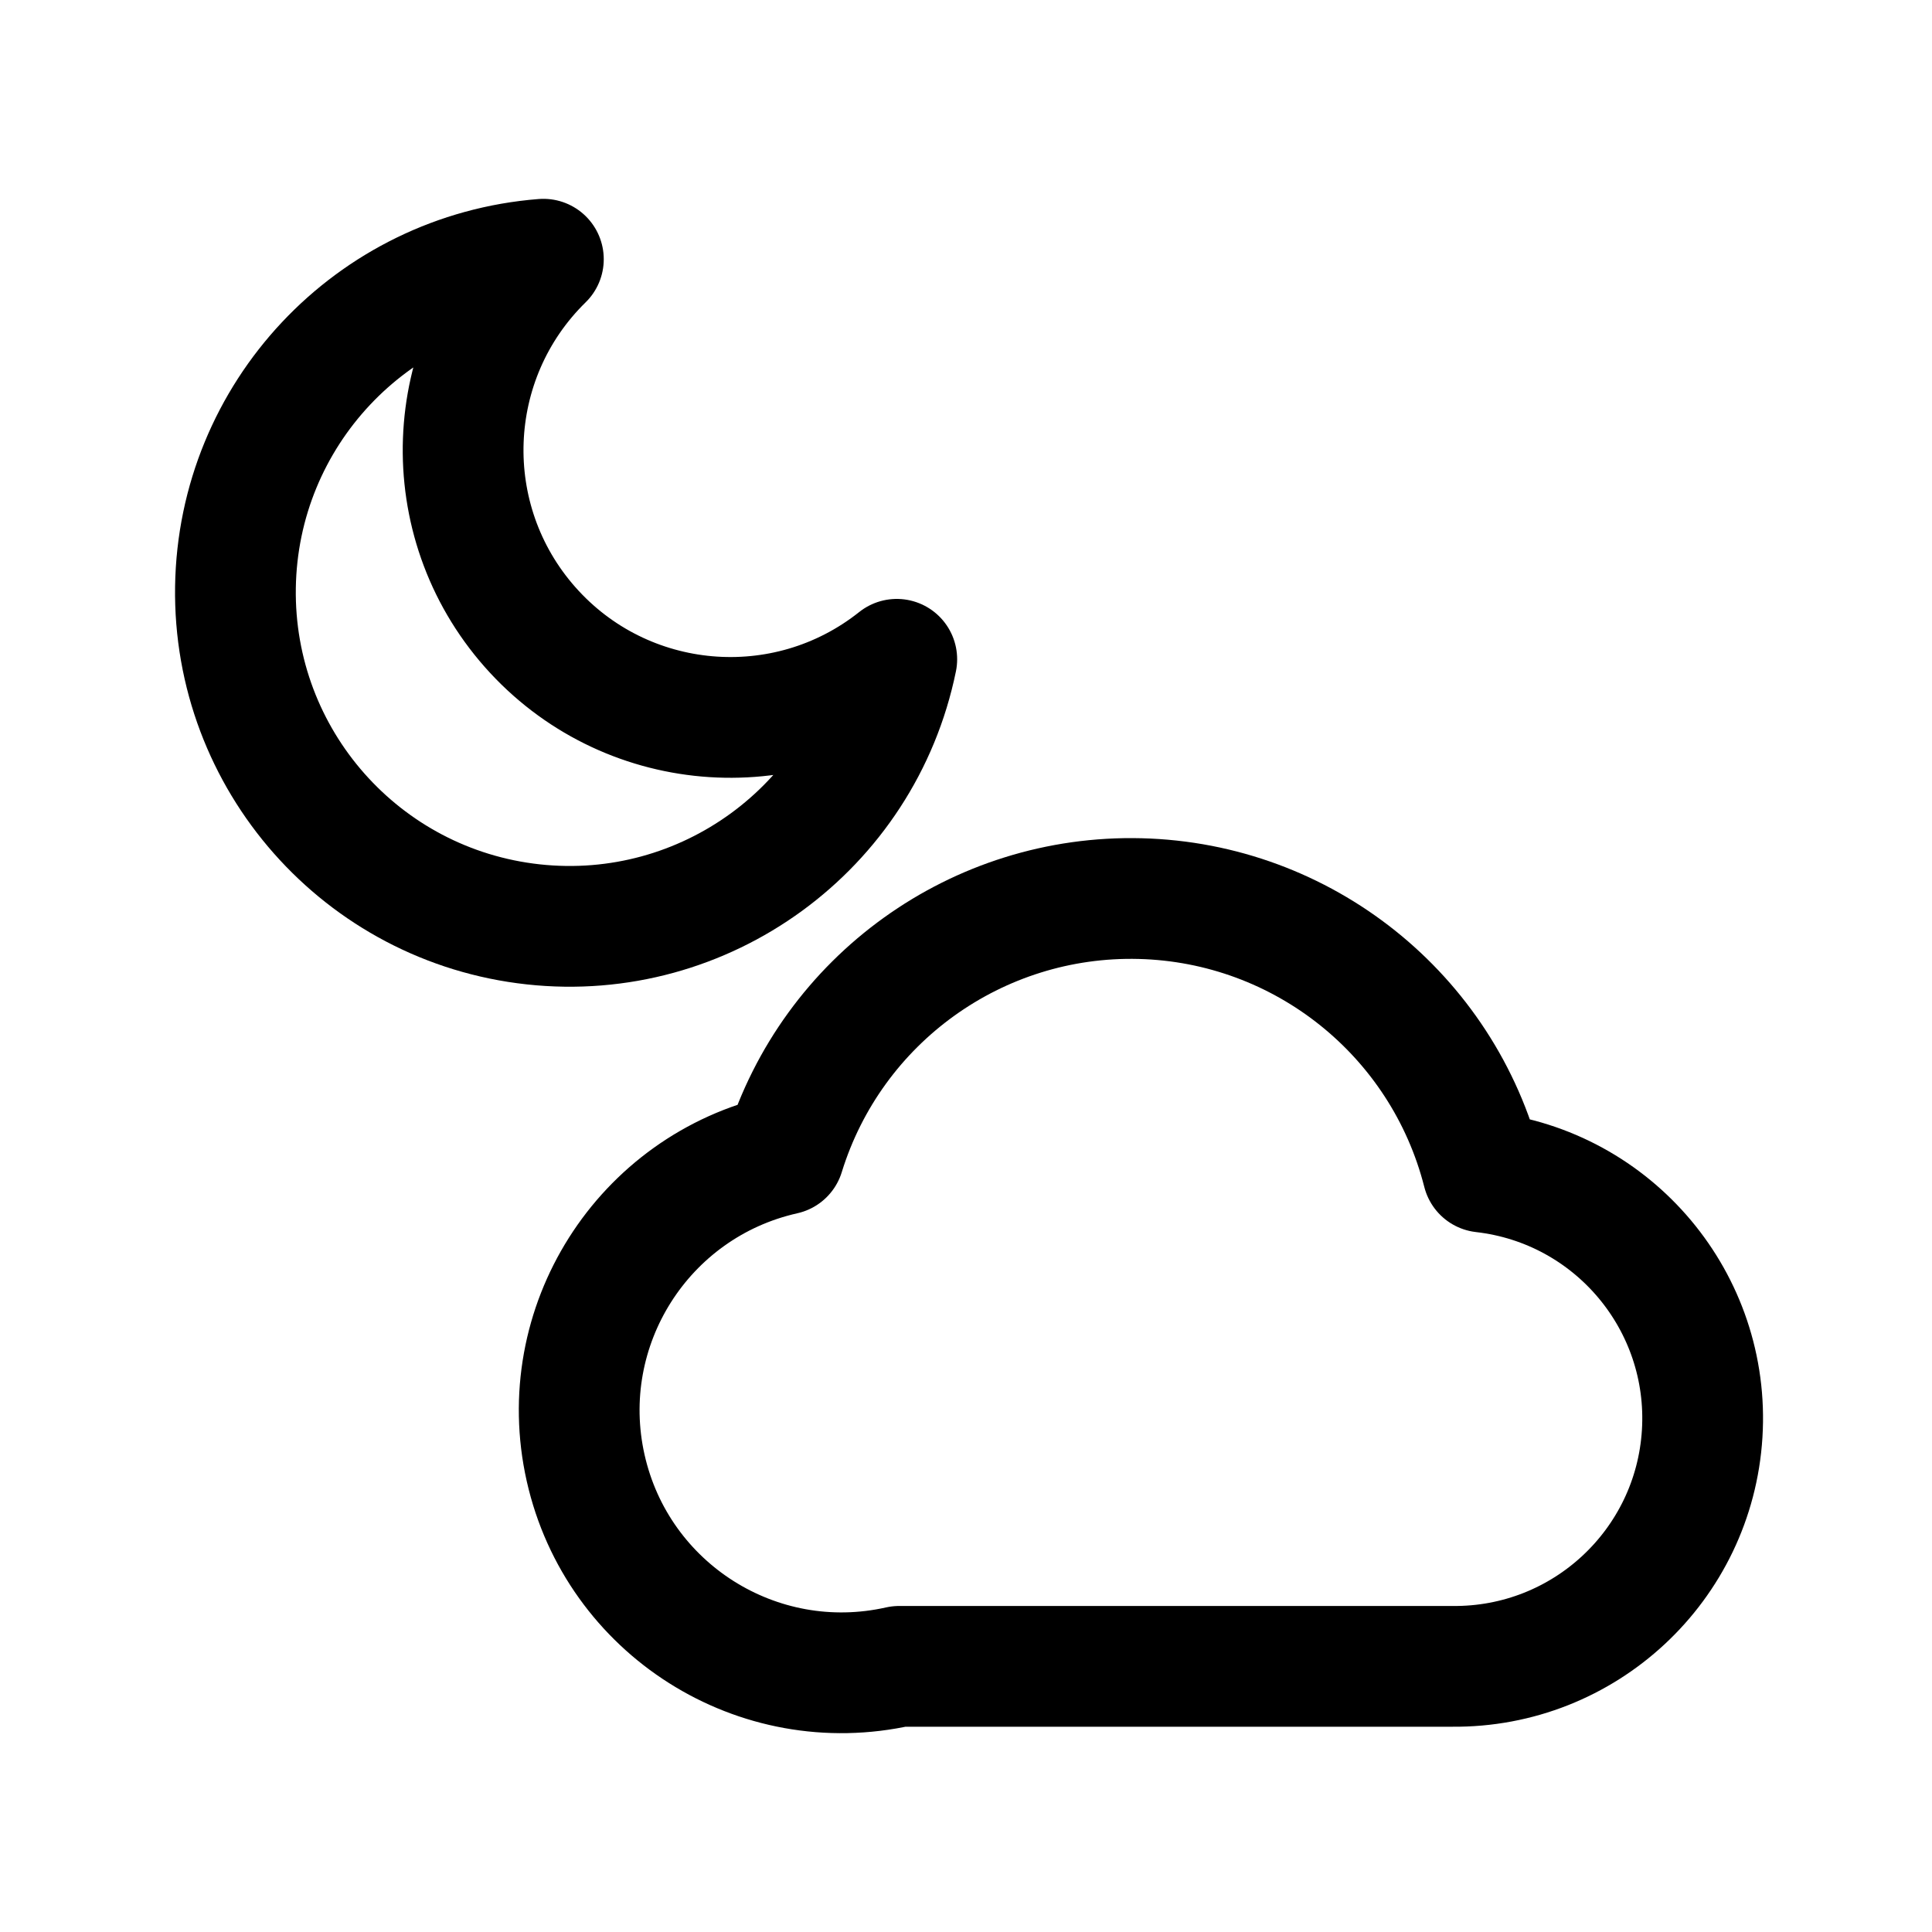
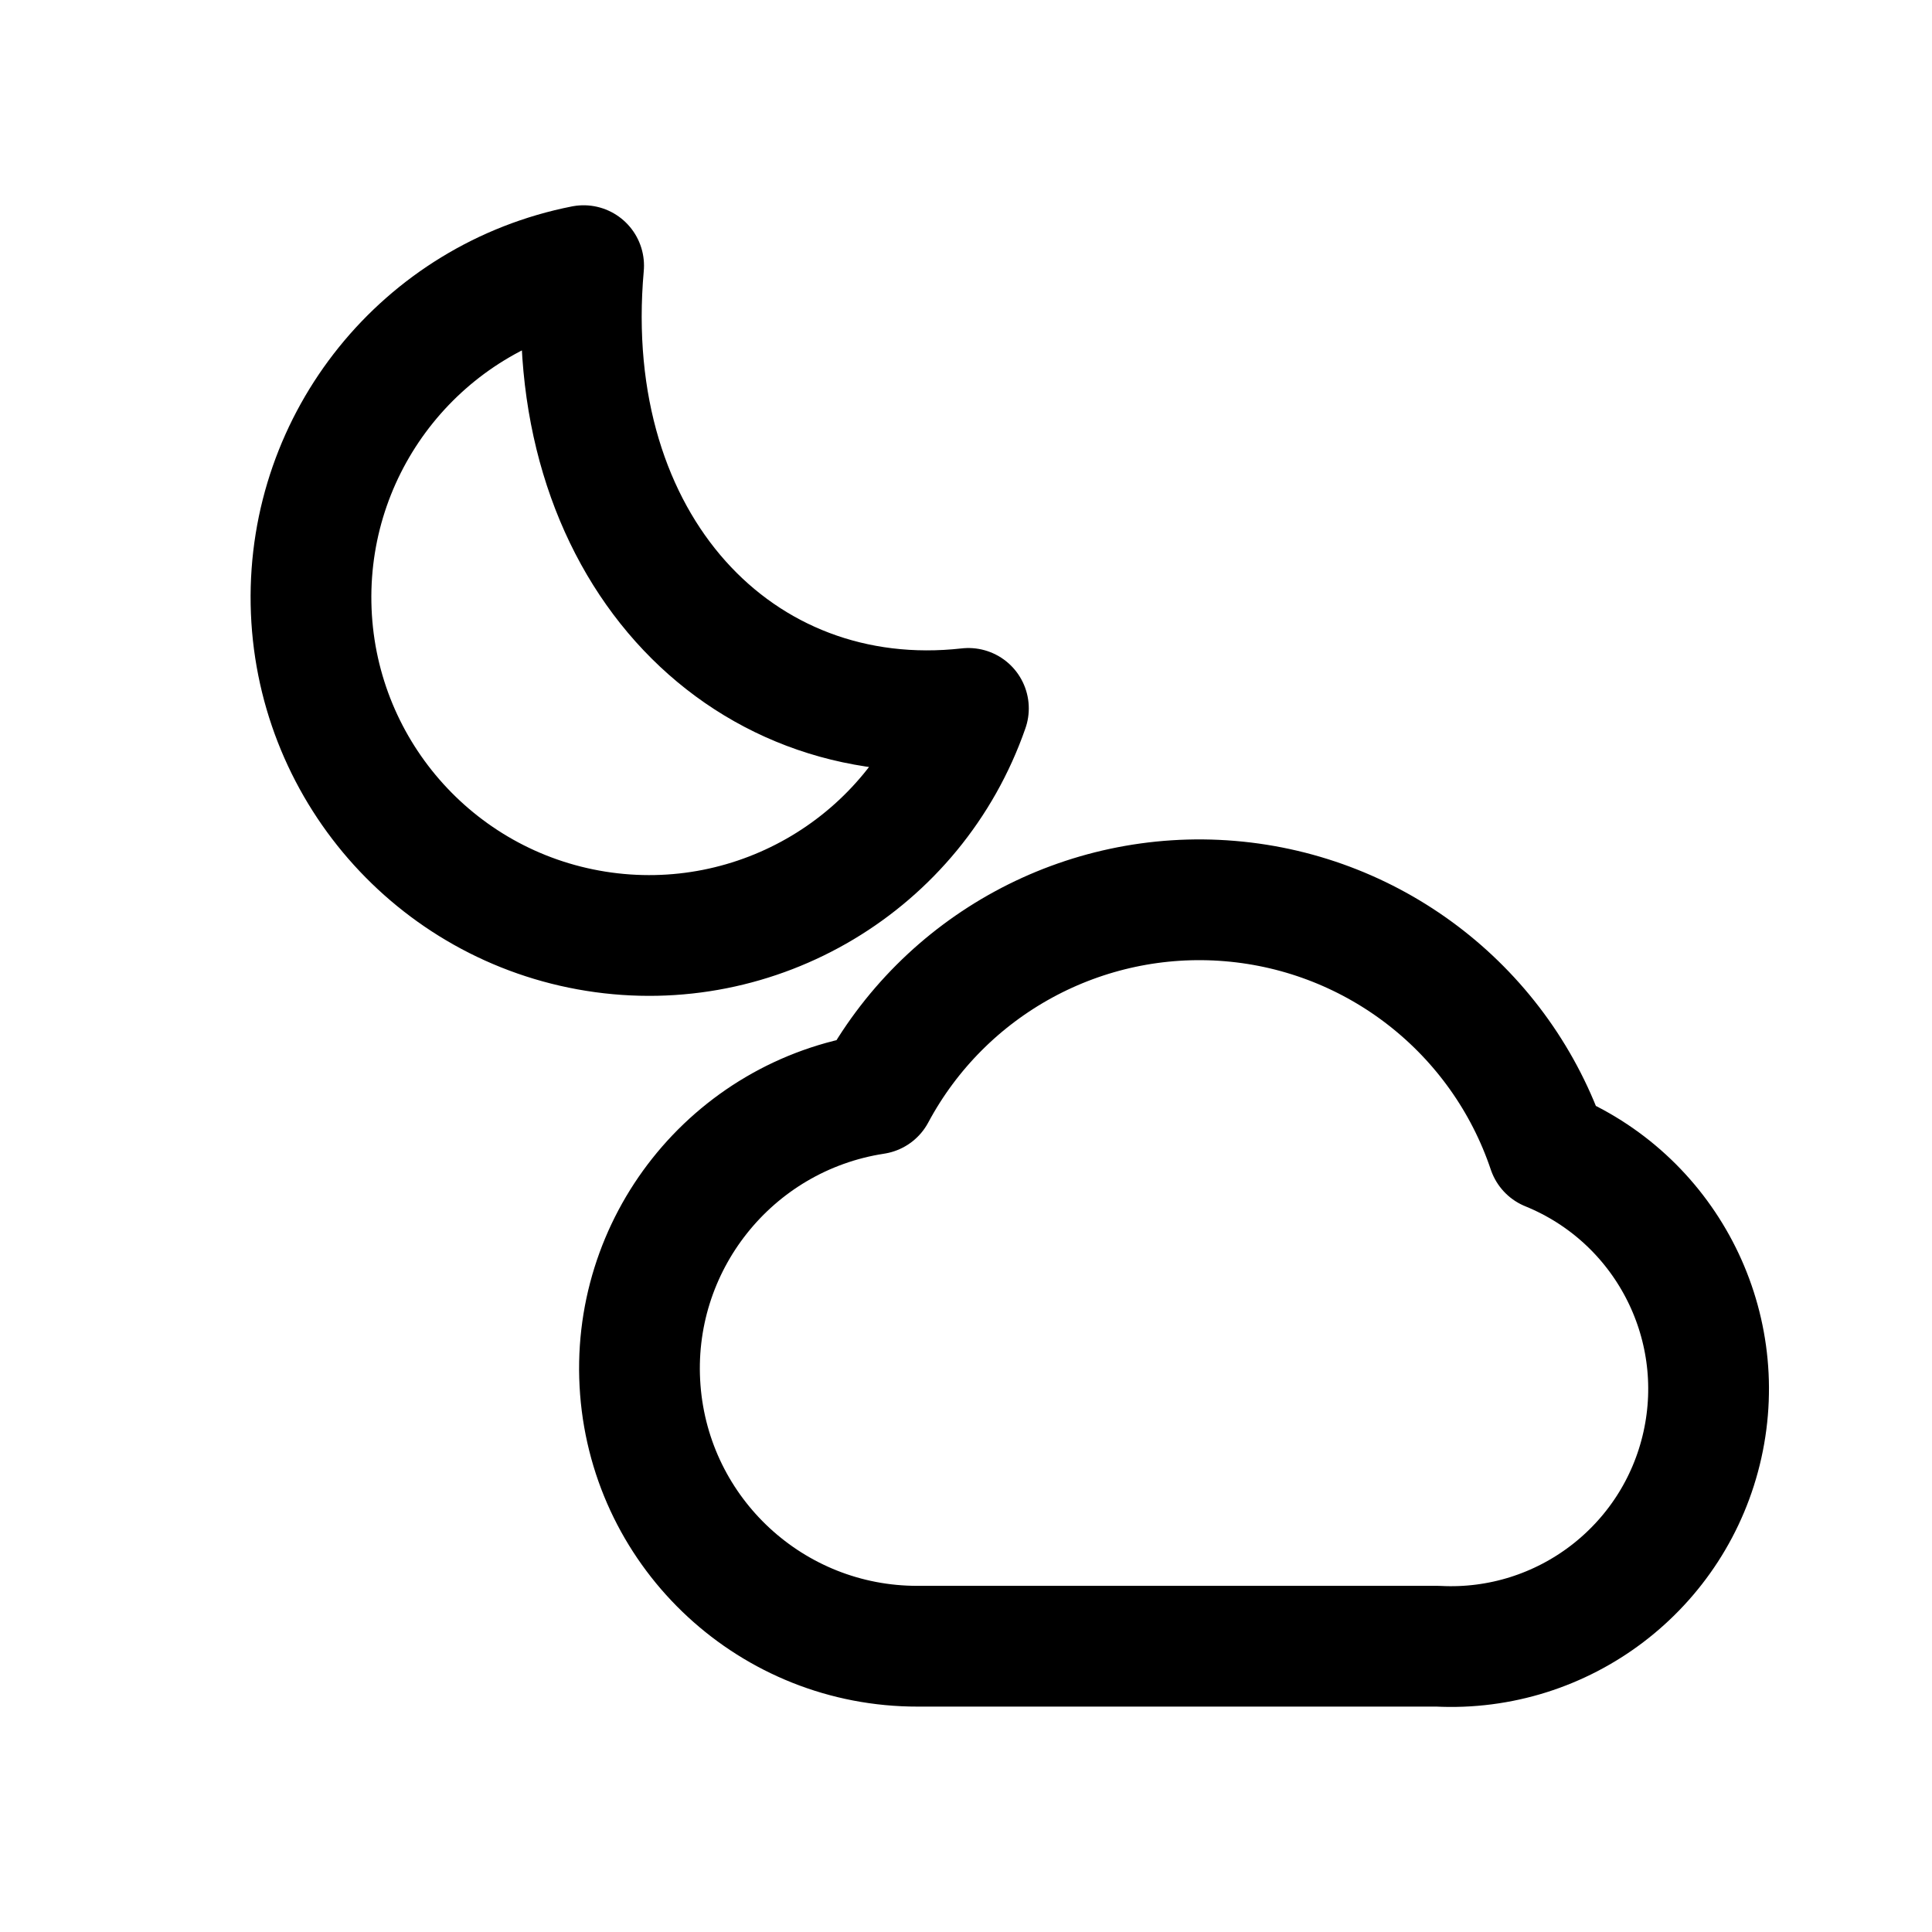
<svg xmlns="http://www.w3.org/2000/svg" viewBox="0 0 24 24" fill="none" stroke="currentColor" stroke-width="1.5" stroke-linecap="round" stroke-linejoin="round">
-   <path d="M11.17 20.7H18.04A3.08 3.08 0 0 0 18.42 14.56 4.51 4.51 0 0 0 9.74 14.34 3.23 3.23 0 0 0 11.17 20.7Z" />
-   <path d="M6.75 3.22A4.15 4.15 0 1 0 11.14 8.19 3.32 3.32 0 0 1 6.75 3.22Z" />
+   <path d="M11.4 20.45a3.45 3.45 0 0 1-0.53-6.86 4.57 4.57 0 0 1 8.36 0.7 3.2 3.2 0 0 1-1.37 6.16ZM7.25 3.3a4.2 4.2 0 1 0 4.78 5.5c-2.85 0.32-5.09-2.03-4.78-5.5Z" />
</svg>
